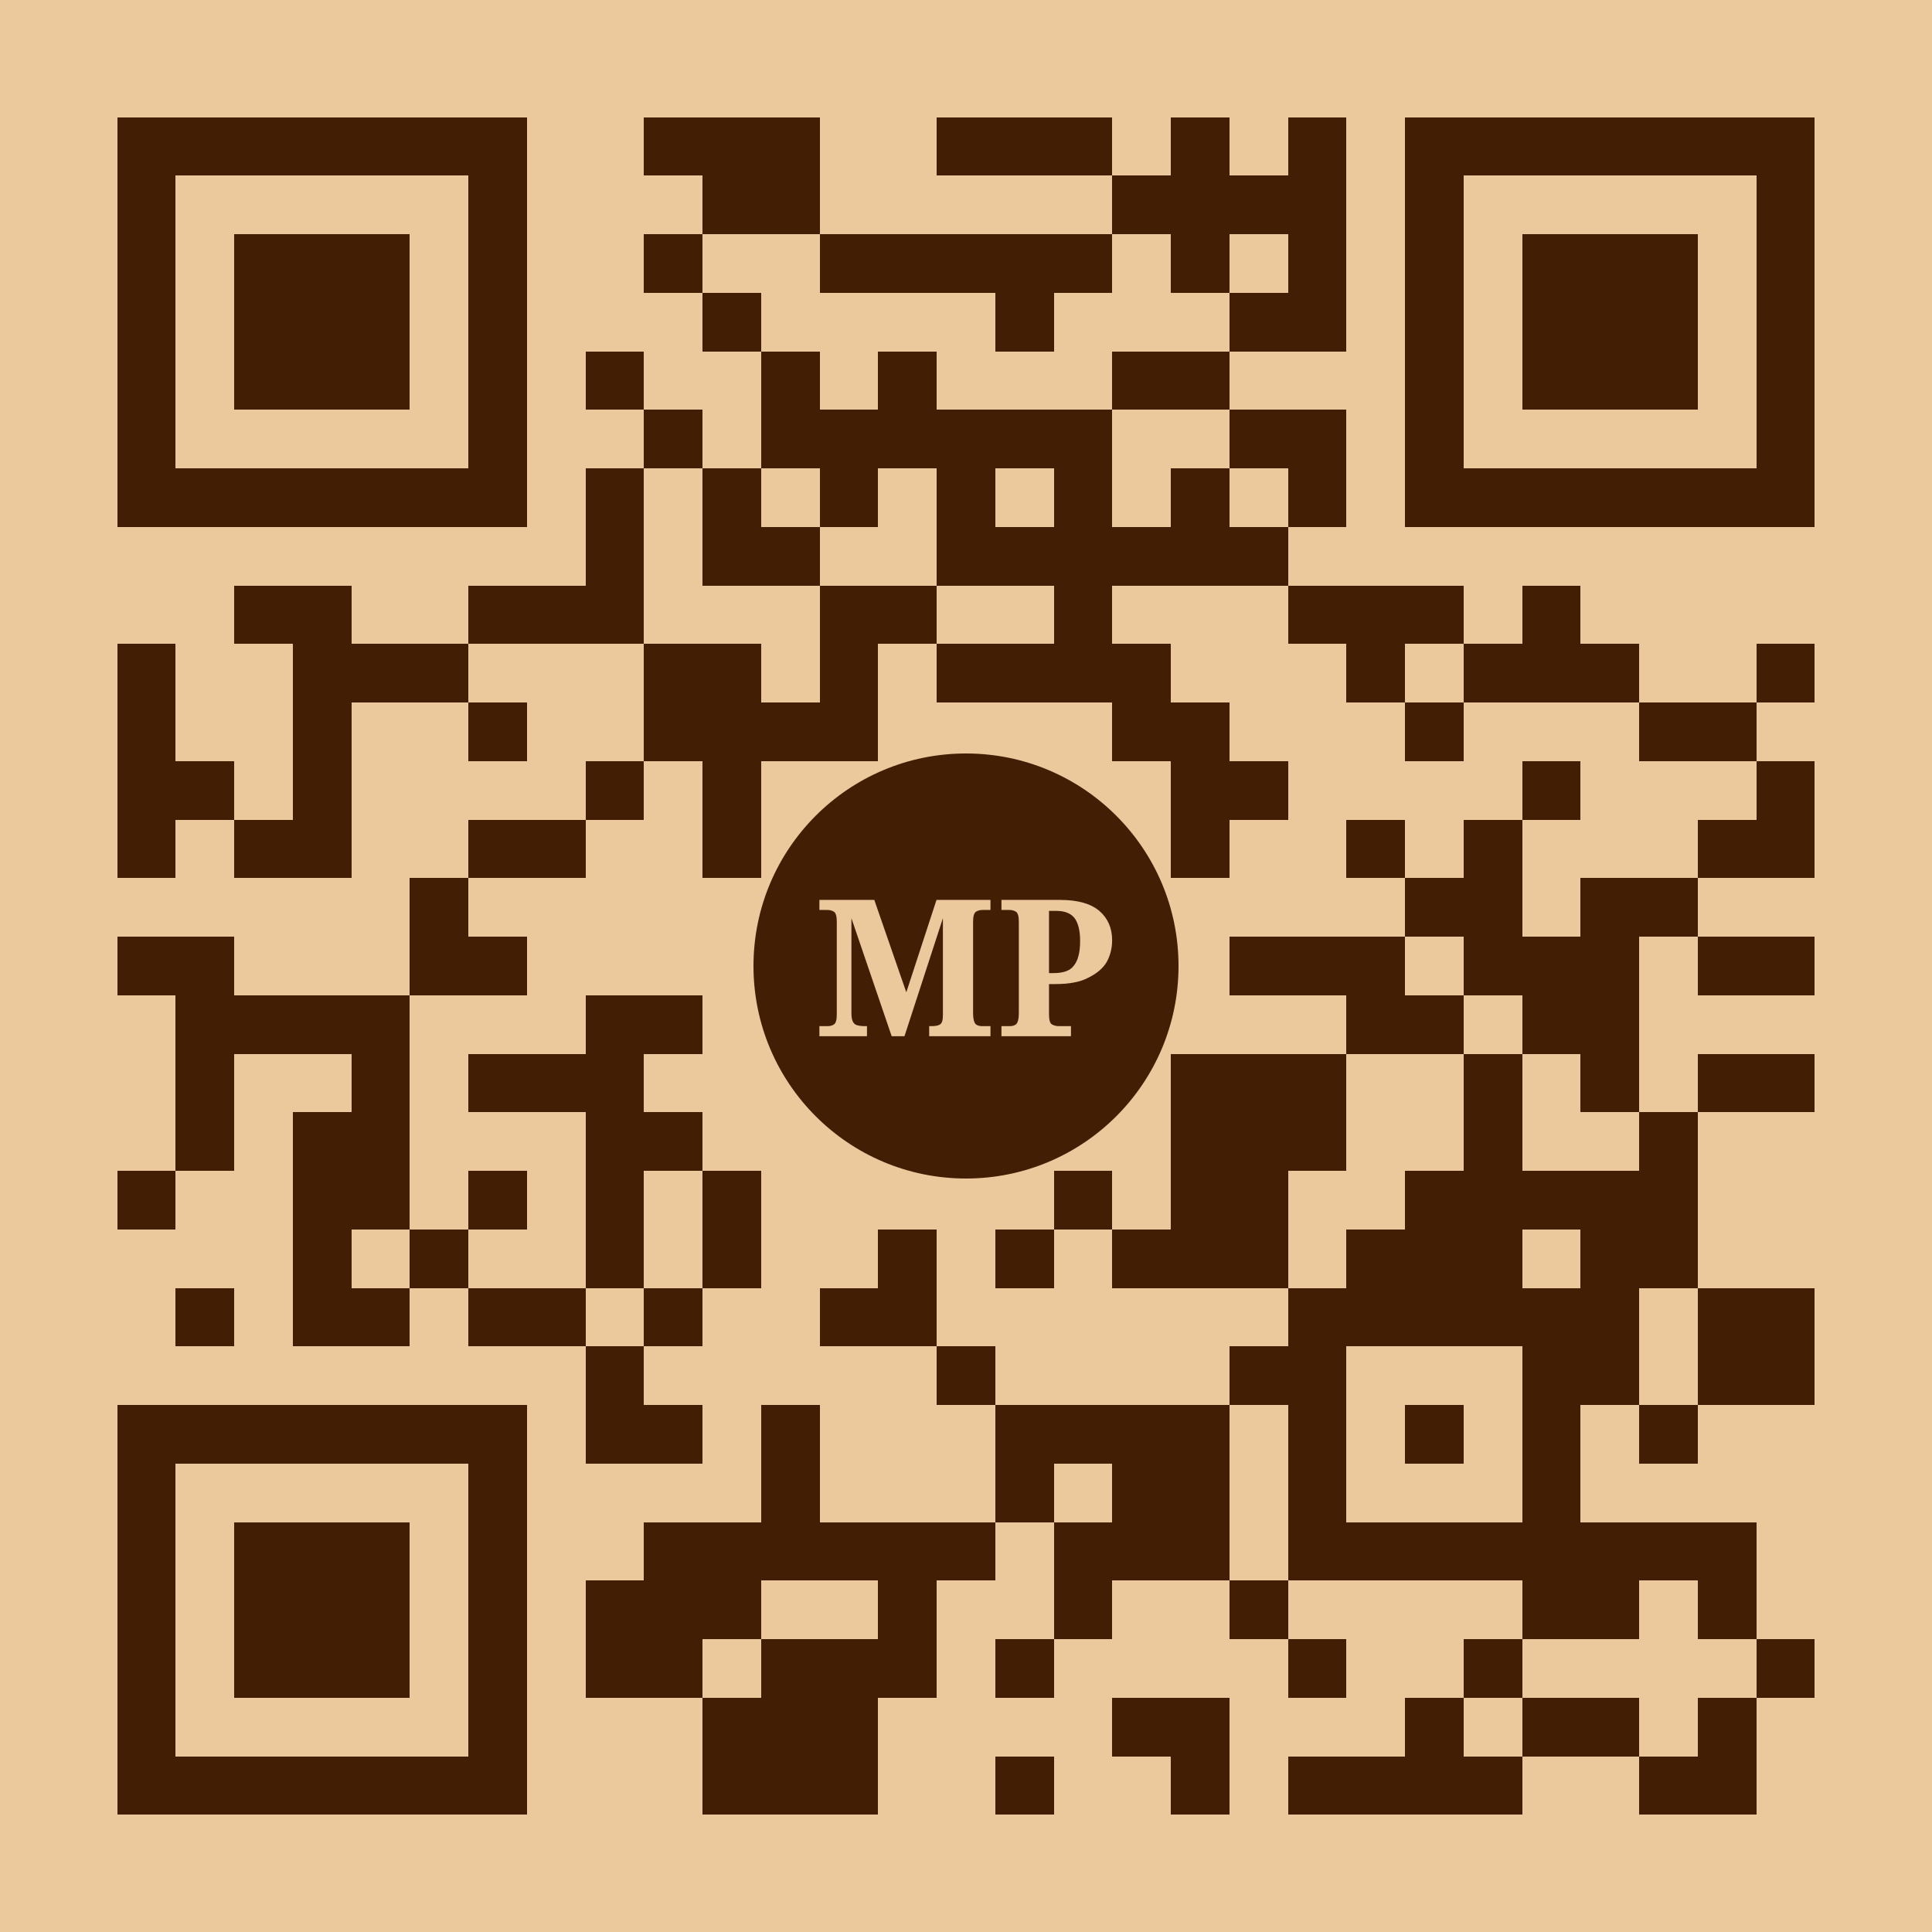
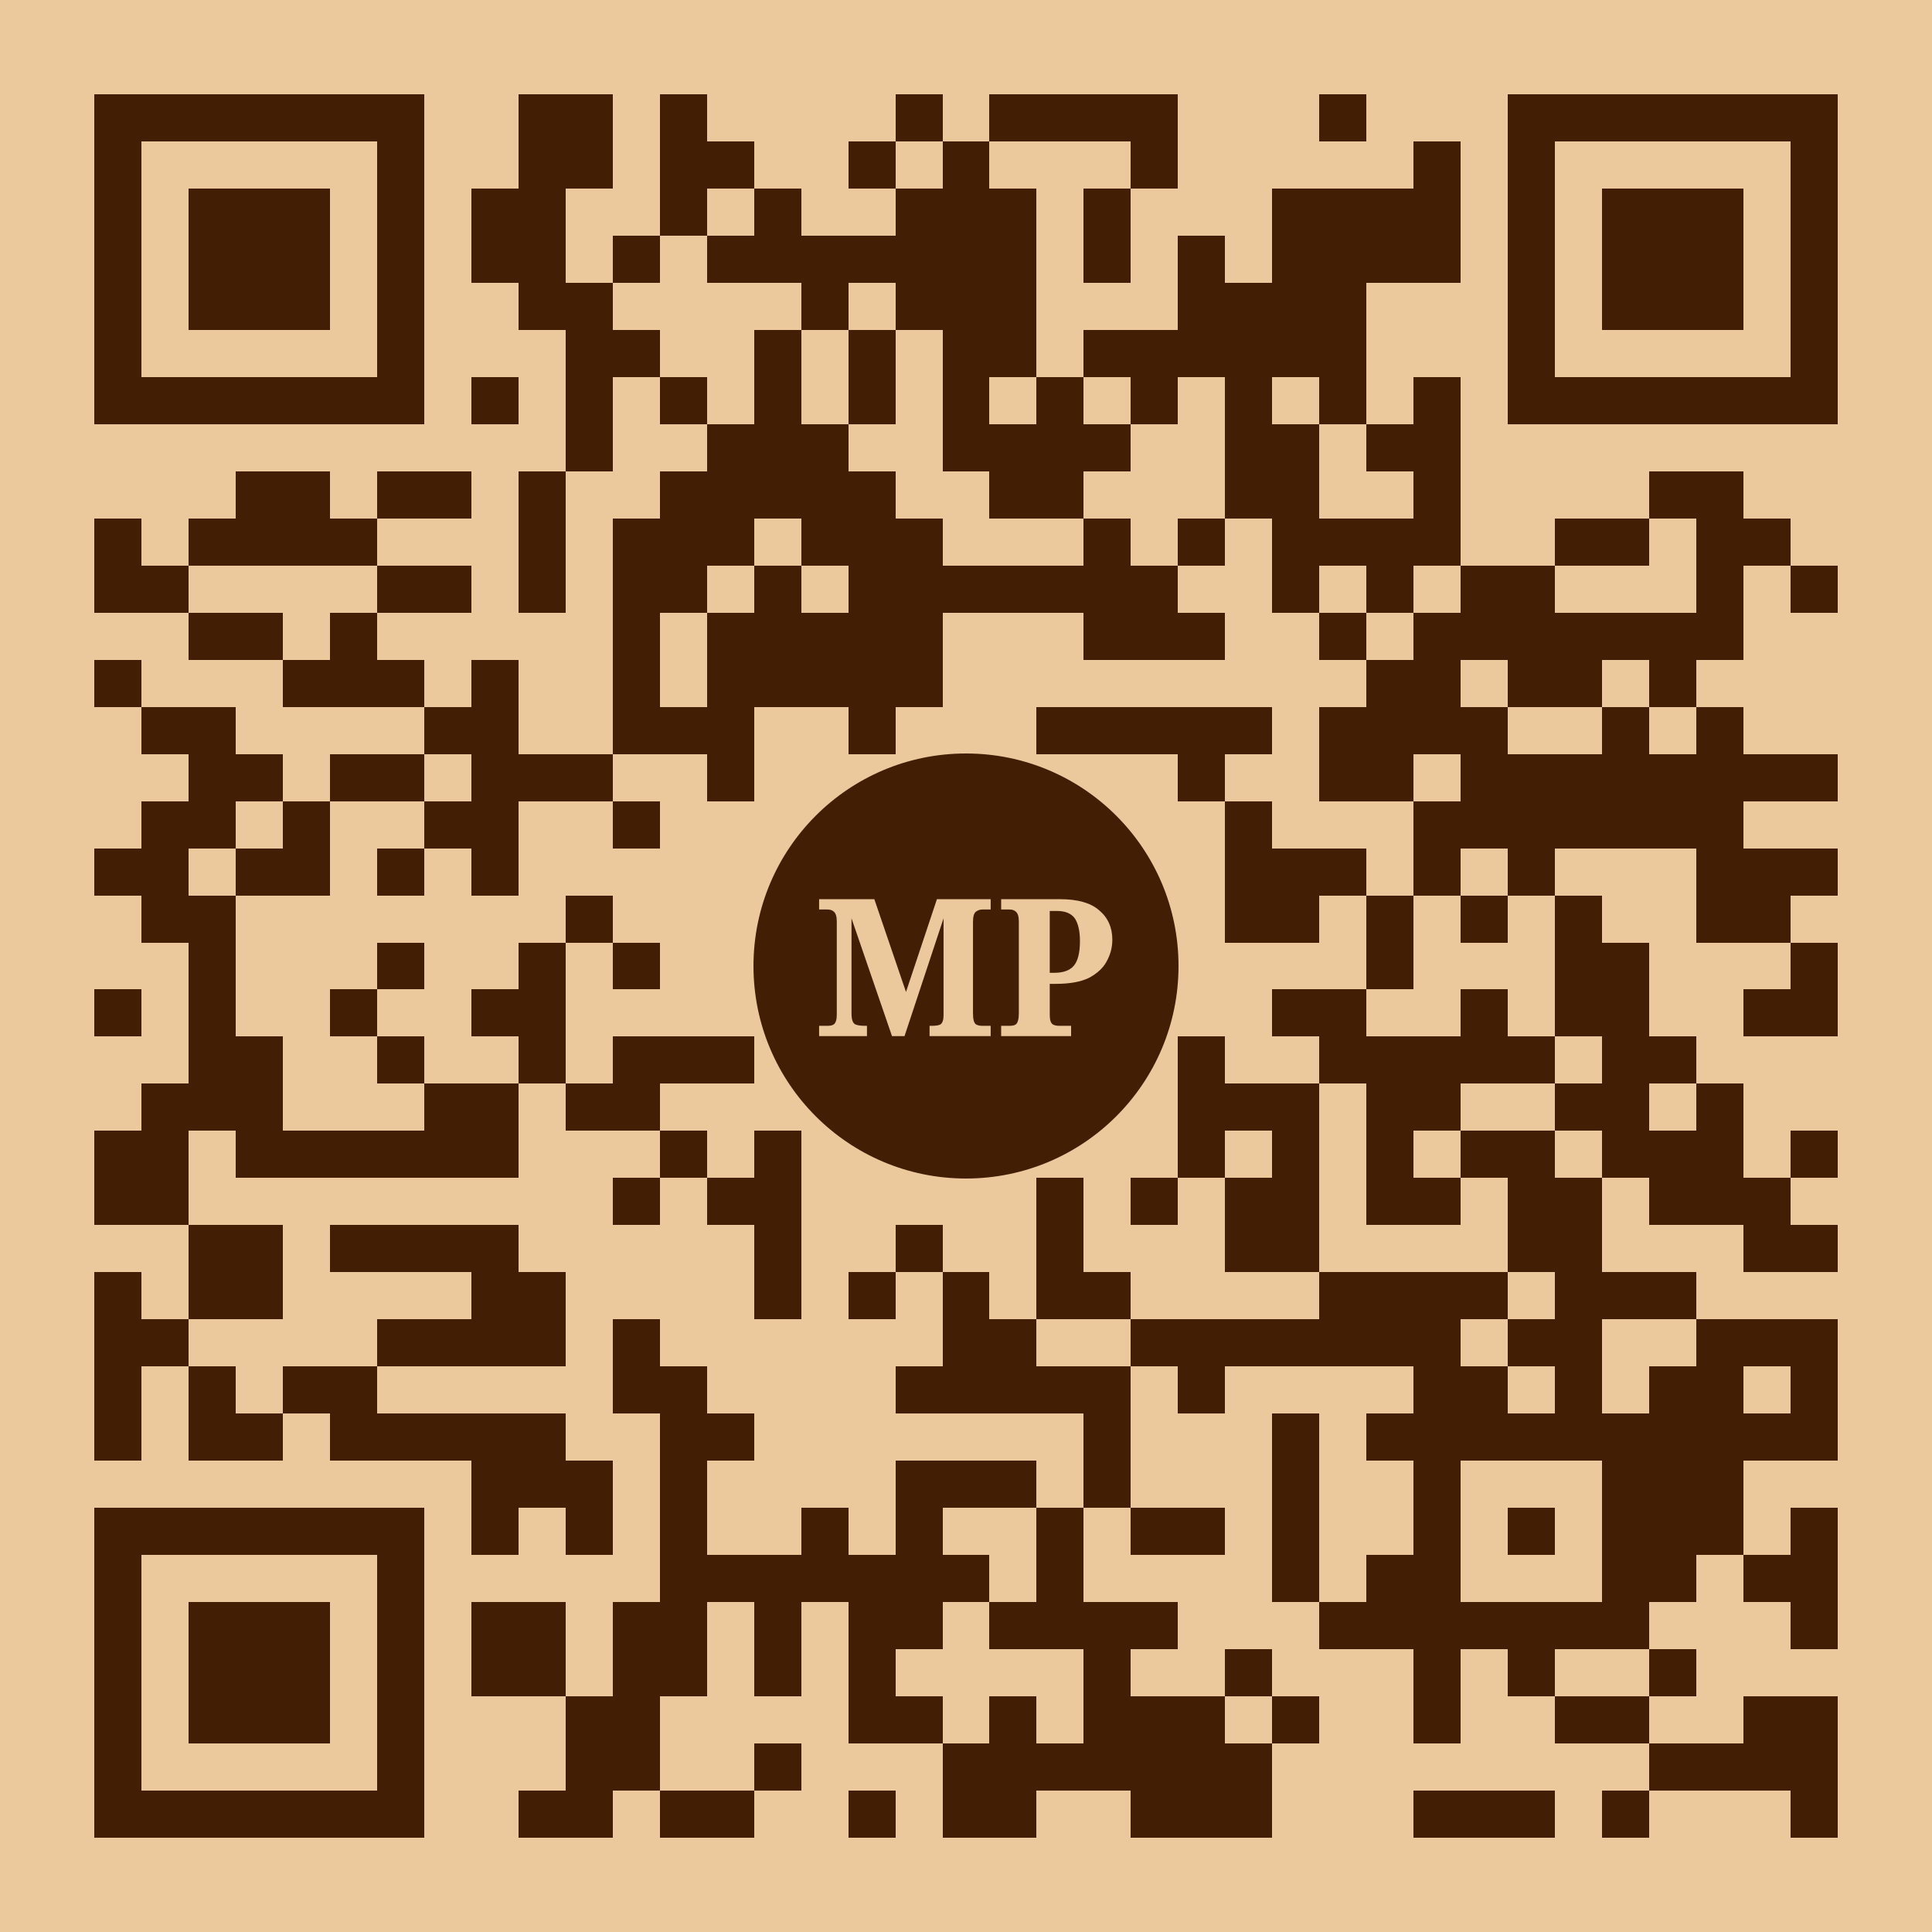
- <svg xmlns="http://www.w3.org/2000/svg" viewBox="0 0 33 33" shape-rendering="crispEdges">
-   <rect width="33" height="33" fill="#EBC99D" />
-   <path fill="#411E04" d="M2 2h1v1h-1zM3 2h1v1h-1zM4 2h1v1h-1zM5 2h1v1h-1zM6 2h1v1h-1zM7 2h1v1h-1zM8 2h1v1h-1zM11 2h1v1h-1zM12 2h1v1h-1zM13 2h1v1h-1zM16 2h1v1h-1zM17 2h1v1h-1zM18 2h1v1h-1zM20 2h1v1h-1zM22 2h1v1h-1zM24 2h1v1h-1zM25 2h1v1h-1zM26 2h1v1h-1zM27 2h1v1h-1zM28 2h1v1h-1zM29 2h1v1h-1zM30 2h1v1h-1zM2 3h1v1h-1zM8 3h1v1h-1zM12 3h1v1h-1zM13 3h1v1h-1zM19 3h1v1h-1zM20 3h1v1h-1zM21 3h1v1h-1zM22 3h1v1h-1zM24 3h1v1h-1zM30 3h1v1h-1zM2 4h1v1h-1zM4 4h1v1h-1zM5 4h1v1h-1zM6 4h1v1h-1zM8 4h1v1h-1zM11 4h1v1h-1zM14 4h1v1h-1zM15 4h1v1h-1zM16 4h1v1h-1zM17 4h1v1h-1zM18 4h1v1h-1zM20 4h1v1h-1zM22 4h1v1h-1zM24 4h1v1h-1zM26 4h1v1h-1zM27 4h1v1h-1zM28 4h1v1h-1zM30 4h1v1h-1zM2 5h1v1h-1zM4 5h1v1h-1zM5 5h1v1h-1zM6 5h1v1h-1zM8 5h1v1h-1zM12 5h1v1h-1zM17 5h1v1h-1zM21 5h1v1h-1zM22 5h1v1h-1zM24 5h1v1h-1zM26 5h1v1h-1zM27 5h1v1h-1zM28 5h1v1h-1zM30 5h1v1h-1zM2 6h1v1h-1zM4 6h1v1h-1zM5 6h1v1h-1zM6 6h1v1h-1zM8 6h1v1h-1zM10 6h1v1h-1zM13 6h1v1h-1zM15 6h1v1h-1zM19 6h1v1h-1zM20 6h1v1h-1zM24 6h1v1h-1zM26 6h1v1h-1zM27 6h1v1h-1zM28 6h1v1h-1zM30 6h1v1h-1zM2 7h1v1h-1zM8 7h1v1h-1zM11 7h1v1h-1zM13 7h1v1h-1zM14 7h1v1h-1zM15 7h1v1h-1zM16 7h1v1h-1zM17 7h1v1h-1zM18 7h1v1h-1zM21 7h1v1h-1zM22 7h1v1h-1zM24 7h1v1h-1zM30 7h1v1h-1zM2 8h1v1h-1zM3 8h1v1h-1zM4 8h1v1h-1zM5 8h1v1h-1zM6 8h1v1h-1zM7 8h1v1h-1zM8 8h1v1h-1zM10 8h1v1h-1zM12 8h1v1h-1zM14 8h1v1h-1zM16 8h1v1h-1zM18 8h1v1h-1zM20 8h1v1h-1zM22 8h1v1h-1zM24 8h1v1h-1zM25 8h1v1h-1zM26 8h1v1h-1zM27 8h1v1h-1zM28 8h1v1h-1zM29 8h1v1h-1zM30 8h1v1h-1zM10 9h1v1h-1zM12 9h1v1h-1zM13 9h1v1h-1zM16 9h1v1h-1zM17 9h1v1h-1zM18 9h1v1h-1zM19 9h1v1h-1zM20 9h1v1h-1zM21 9h1v1h-1zM4 10h1v1h-1zM5 10h1v1h-1zM8 10h1v1h-1zM9 10h1v1h-1zM10 10h1v1h-1zM14 10h1v1h-1zM15 10h1v1h-1zM18 10h1v1h-1zM22 10h1v1h-1zM23 10h1v1h-1zM24 10h1v1h-1zM26 10h1v1h-1zM2 11h1v1h-1zM5 11h1v1h-1zM6 11h1v1h-1zM7 11h1v1h-1zM11 11h1v1h-1zM12 11h1v1h-1zM14 11h1v1h-1zM16 11h1v1h-1zM17 11h1v1h-1zM18 11h1v1h-1zM19 11h1v1h-1zM23 11h1v1h-1zM25 11h1v1h-1zM26 11h1v1h-1zM27 11h1v1h-1zM30 11h1v1h-1zM2 12h1v1h-1zM5 12h1v1h-1zM8 12h1v1h-1zM11 12h1v1h-1zM12 12h1v1h-1zM13 12h1v1h-1zM14 12h1v1h-1zM19 12h1v1h-1zM20 12h1v1h-1zM24 12h1v1h-1zM28 12h1v1h-1zM29 12h1v1h-1zM2 13h1v1h-1zM3 13h1v1h-1zM5 13h1v1h-1zM10 13h1v1h-1zM12 13h1v1h-1zM20 13h1v1h-1zM21 13h1v1h-1zM26 13h1v1h-1zM30 13h1v1h-1zM2 14h1v1h-1zM4 14h1v1h-1zM5 14h1v1h-1zM8 14h1v1h-1zM9 14h1v1h-1zM12 14h1v1h-1zM20 14h1v1h-1zM23 14h1v1h-1zM25 14h1v1h-1zM29 14h1v1h-1zM30 14h1v1h-1zM7 15h1v1h-1zM24 15h1v1h-1zM25 15h1v1h-1zM27 15h1v1h-1zM28 15h1v1h-1zM2 16h1v1h-1zM3 16h1v1h-1zM7 16h1v1h-1zM8 16h1v1h-1zM21 16h1v1h-1zM22 16h1v1h-1zM23 16h1v1h-1zM25 16h1v1h-1zM26 16h1v1h-1zM27 16h1v1h-1zM29 16h1v1h-1zM30 16h1v1h-1zM3 17h1v1h-1zM4 17h1v1h-1zM5 17h1v1h-1zM6 17h1v1h-1zM10 17h1v1h-1zM11 17h1v1h-1zM23 17h1v1h-1zM24 17h1v1h-1zM26 17h1v1h-1zM27 17h1v1h-1zM3 18h1v1h-1zM6 18h1v1h-1zM8 18h1v1h-1zM9 18h1v1h-1zM10 18h1v1h-1zM20 18h1v1h-1zM21 18h1v1h-1zM22 18h1v1h-1zM25 18h1v1h-1zM27 18h1v1h-1zM29 18h1v1h-1zM30 18h1v1h-1zM3 19h1v1h-1zM5 19h1v1h-1zM6 19h1v1h-1zM10 19h1v1h-1zM11 19h1v1h-1zM20 19h1v1h-1zM21 19h1v1h-1zM22 19h1v1h-1zM25 19h1v1h-1zM28 19h1v1h-1zM2 20h1v1h-1zM5 20h1v1h-1zM6 20h1v1h-1zM8 20h1v1h-1zM10 20h1v1h-1zM12 20h1v1h-1zM18 20h1v1h-1zM20 20h1v1h-1zM21 20h1v1h-1zM24 20h1v1h-1zM25 20h1v1h-1zM26 20h1v1h-1zM27 20h1v1h-1zM28 20h1v1h-1zM5 21h1v1h-1zM7 21h1v1h-1zM10 21h1v1h-1zM12 21h1v1h-1zM15 21h1v1h-1zM17 21h1v1h-1zM19 21h1v1h-1zM20 21h1v1h-1zM21 21h1v1h-1zM23 21h1v1h-1zM24 21h1v1h-1zM25 21h1v1h-1zM27 21h1v1h-1zM28 21h1v1h-1zM3 22h1v1h-1zM5 22h1v1h-1zM6 22h1v1h-1zM8 22h1v1h-1zM9 22h1v1h-1zM11 22h1v1h-1zM14 22h1v1h-1zM15 22h1v1h-1zM22 22h1v1h-1zM23 22h1v1h-1zM24 22h1v1h-1zM25 22h1v1h-1zM26 22h1v1h-1zM27 22h1v1h-1zM29 22h1v1h-1zM30 22h1v1h-1zM10 23h1v1h-1zM16 23h1v1h-1zM21 23h1v1h-1zM22 23h1v1h-1zM26 23h1v1h-1zM27 23h1v1h-1zM29 23h1v1h-1zM30 23h1v1h-1zM2 24h1v1h-1zM3 24h1v1h-1zM4 24h1v1h-1zM5 24h1v1h-1zM6 24h1v1h-1zM7 24h1v1h-1zM8 24h1v1h-1zM10 24h1v1h-1zM11 24h1v1h-1zM13 24h1v1h-1zM17 24h1v1h-1zM18 24h1v1h-1zM19 24h1v1h-1zM20 24h1v1h-1zM22 24h1v1h-1zM24 24h1v1h-1zM26 24h1v1h-1zM28 24h1v1h-1zM2 25h1v1h-1zM8 25h1v1h-1zM13 25h1v1h-1zM17 25h1v1h-1zM19 25h1v1h-1zM20 25h1v1h-1zM22 25h1v1h-1zM26 25h1v1h-1zM2 26h1v1h-1zM4 26h1v1h-1zM5 26h1v1h-1zM6 26h1v1h-1zM8 26h1v1h-1zM11 26h1v1h-1zM12 26h1v1h-1zM13 26h1v1h-1zM14 26h1v1h-1zM15 26h1v1h-1zM16 26h1v1h-1zM18 26h1v1h-1zM19 26h1v1h-1zM20 26h1v1h-1zM22 26h1v1h-1zM23 26h1v1h-1zM24 26h1v1h-1zM25 26h1v1h-1zM26 26h1v1h-1zM27 26h1v1h-1zM28 26h1v1h-1zM29 26h1v1h-1zM2 27h1v1h-1zM4 27h1v1h-1zM5 27h1v1h-1zM6 27h1v1h-1zM8 27h1v1h-1zM10 27h1v1h-1zM11 27h1v1h-1zM12 27h1v1h-1zM15 27h1v1h-1zM18 27h1v1h-1zM21 27h1v1h-1zM26 27h1v1h-1zM27 27h1v1h-1zM29 27h1v1h-1zM2 28h1v1h-1zM4 28h1v1h-1zM5 28h1v1h-1zM6 28h1v1h-1zM8 28h1v1h-1zM10 28h1v1h-1zM11 28h1v1h-1zM13 28h1v1h-1zM14 28h1v1h-1zM15 28h1v1h-1zM17 28h1v1h-1zM22 28h1v1h-1zM25 28h1v1h-1zM30 28h1v1h-1zM2 29h1v1h-1zM8 29h1v1h-1zM12 29h1v1h-1zM13 29h1v1h-1zM14 29h1v1h-1zM19 29h1v1h-1zM20 29h1v1h-1zM24 29h1v1h-1zM26 29h1v1h-1zM27 29h1v1h-1zM29 29h1v1h-1zM2 30h1v1h-1zM3 30h1v1h-1zM4 30h1v1h-1zM5 30h1v1h-1zM6 30h1v1h-1zM7 30h1v1h-1zM8 30h1v1h-1zM12 30h1v1h-1zM13 30h1v1h-1zM14 30h1v1h-1zM17 30h1v1h-1zM20 30h1v1h-1zM22 30h1v1h-1zM23 30h1v1h-1zM24 30h1v1h-1zM25 30h1v1h-1zM28 30h1v1h-1zM29 30h1v1h-1z" />
-   <circle cx="16.5" cy="16.5" r="3.630" fill="#411E04" shape-rendering="geometricPrecision" />
-   <text x="16.5" y="17.698" text-anchor="middle" font-family="Georgia,serif" font-weight="700" font-size="3.267" fill="#EBC99D">MP</text>
+ <svg xmlns="http://www.w3.org/2000/svg" viewBox="0 0 41 41" shape-rendering="crispEdges">
+   <rect width="41" height="41" fill="#EBC99D" />
+   <path fill="#411E04" d="M2 2h1v1h-1zM3 2h1v1h-1zM4 2h1v1h-1zM5 2h1v1h-1zM6 2h1v1h-1zM7 2h1v1h-1zM8 2h1v1h-1zM11 2h1v1h-1zM12 2h1v1h-1zM14 2h1v1h-1zM19 2h1v1h-1zM21 2h1v1h-1zM22 2h1v1h-1zM23 2h1v1h-1zM24 2h1v1h-1zM28 2h1v1h-1zM32 2h1v1h-1zM33 2h1v1h-1zM34 2h1v1h-1zM35 2h1v1h-1zM36 2h1v1h-1zM37 2h1v1h-1zM38 2h1v1h-1zM2 3h1v1h-1zM8 3h1v1h-1zM11 3h1v1h-1zM12 3h1v1h-1zM14 3h1v1h-1zM15 3h1v1h-1zM18 3h1v1h-1zM20 3h1v1h-1zM24 3h1v1h-1zM30 3h1v1h-1zM32 3h1v1h-1zM38 3h1v1h-1zM2 4h1v1h-1zM4 4h1v1h-1zM5 4h1v1h-1zM6 4h1v1h-1zM8 4h1v1h-1zM10 4h1v1h-1zM11 4h1v1h-1zM14 4h1v1h-1zM16 4h1v1h-1zM19 4h1v1h-1zM20 4h1v1h-1zM21 4h1v1h-1zM23 4h1v1h-1zM27 4h1v1h-1zM28 4h1v1h-1zM29 4h1v1h-1zM30 4h1v1h-1zM32 4h1v1h-1zM34 4h1v1h-1zM35 4h1v1h-1zM36 4h1v1h-1zM38 4h1v1h-1zM2 5h1v1h-1zM4 5h1v1h-1zM5 5h1v1h-1zM6 5h1v1h-1zM8 5h1v1h-1zM10 5h1v1h-1zM11 5h1v1h-1zM13 5h1v1h-1zM15 5h1v1h-1zM16 5h1v1h-1zM17 5h1v1h-1zM18 5h1v1h-1zM19 5h1v1h-1zM20 5h1v1h-1zM21 5h1v1h-1zM23 5h1v1h-1zM25 5h1v1h-1zM27 5h1v1h-1zM28 5h1v1h-1zM29 5h1v1h-1zM30 5h1v1h-1zM32 5h1v1h-1zM34 5h1v1h-1zM35 5h1v1h-1zM36 5h1v1h-1zM38 5h1v1h-1zM2 6h1v1h-1zM4 6h1v1h-1zM5 6h1v1h-1zM6 6h1v1h-1zM8 6h1v1h-1zM11 6h1v1h-1zM12 6h1v1h-1zM17 6h1v1h-1zM19 6h1v1h-1zM20 6h1v1h-1zM21 6h1v1h-1zM25 6h1v1h-1zM26 6h1v1h-1zM27 6h1v1h-1zM28 6h1v1h-1zM32 6h1v1h-1zM34 6h1v1h-1zM35 6h1v1h-1zM36 6h1v1h-1zM38 6h1v1h-1zM2 7h1v1h-1zM8 7h1v1h-1zM12 7h1v1h-1zM13 7h1v1h-1zM16 7h1v1h-1zM18 7h1v1h-1zM20 7h1v1h-1zM21 7h1v1h-1zM23 7h1v1h-1zM24 7h1v1h-1zM25 7h1v1h-1zM26 7h1v1h-1zM27 7h1v1h-1zM28 7h1v1h-1zM32 7h1v1h-1zM38 7h1v1h-1zM2 8h1v1h-1zM3 8h1v1h-1zM4 8h1v1h-1zM5 8h1v1h-1zM6 8h1v1h-1zM7 8h1v1h-1zM8 8h1v1h-1zM10 8h1v1h-1zM12 8h1v1h-1zM14 8h1v1h-1zM16 8h1v1h-1zM18 8h1v1h-1zM20 8h1v1h-1zM22 8h1v1h-1zM24 8h1v1h-1zM26 8h1v1h-1zM28 8h1v1h-1zM30 8h1v1h-1zM32 8h1v1h-1zM33 8h1v1h-1zM34 8h1v1h-1zM35 8h1v1h-1zM36 8h1v1h-1zM37 8h1v1h-1zM38 8h1v1h-1zM12 9h1v1h-1zM15 9h1v1h-1zM16 9h1v1h-1zM17 9h1v1h-1zM20 9h1v1h-1zM21 9h1v1h-1zM22 9h1v1h-1zM23 9h1v1h-1zM26 9h1v1h-1zM27 9h1v1h-1zM29 9h1v1h-1zM30 9h1v1h-1zM5 10h1v1h-1zM6 10h1v1h-1zM8 10h1v1h-1zM9 10h1v1h-1zM11 10h1v1h-1zM14 10h1v1h-1zM15 10h1v1h-1zM16 10h1v1h-1zM17 10h1v1h-1zM18 10h1v1h-1zM21 10h1v1h-1zM22 10h1v1h-1zM26 10h1v1h-1zM27 10h1v1h-1zM30 10h1v1h-1zM35 10h1v1h-1zM36 10h1v1h-1zM2 11h1v1h-1zM4 11h1v1h-1zM5 11h1v1h-1zM6 11h1v1h-1zM7 11h1v1h-1zM11 11h1v1h-1zM13 11h1v1h-1zM14 11h1v1h-1zM15 11h1v1h-1zM17 11h1v1h-1zM18 11h1v1h-1zM19 11h1v1h-1zM23 11h1v1h-1zM25 11h1v1h-1zM27 11h1v1h-1zM28 11h1v1h-1zM29 11h1v1h-1zM30 11h1v1h-1zM33 11h1v1h-1zM34 11h1v1h-1zM36 11h1v1h-1zM37 11h1v1h-1zM2 12h1v1h-1zM3 12h1v1h-1zM8 12h1v1h-1zM9 12h1v1h-1zM11 12h1v1h-1zM13 12h1v1h-1zM14 12h1v1h-1zM16 12h1v1h-1zM18 12h1v1h-1zM19 12h1v1h-1zM20 12h1v1h-1zM21 12h1v1h-1zM22 12h1v1h-1zM23 12h1v1h-1zM24 12h1v1h-1zM27 12h1v1h-1zM29 12h1v1h-1zM31 12h1v1h-1zM32 12h1v1h-1zM36 12h1v1h-1zM38 12h1v1h-1zM4 13h1v1h-1zM5 13h1v1h-1zM7 13h1v1h-1zM13 13h1v1h-1zM15 13h1v1h-1zM16 13h1v1h-1zM17 13h1v1h-1zM18 13h1v1h-1zM19 13h1v1h-1zM23 13h1v1h-1zM24 13h1v1h-1zM25 13h1v1h-1zM28 13h1v1h-1zM30 13h1v1h-1zM31 13h1v1h-1zM32 13h1v1h-1zM33 13h1v1h-1zM34 13h1v1h-1zM35 13h1v1h-1zM36 13h1v1h-1zM2 14h1v1h-1zM6 14h1v1h-1zM7 14h1v1h-1zM8 14h1v1h-1zM10 14h1v1h-1zM13 14h1v1h-1zM15 14h1v1h-1zM16 14h1v1h-1zM17 14h1v1h-1zM18 14h1v1h-1zM19 14h1v1h-1zM29 14h1v1h-1zM30 14h1v1h-1zM32 14h1v1h-1zM33 14h1v1h-1zM35 14h1v1h-1zM3 15h1v1h-1zM4 15h1v1h-1zM9 15h1v1h-1zM10 15h1v1h-1zM13 15h1v1h-1zM14 15h1v1h-1zM15 15h1v1h-1zM18 15h1v1h-1zM22 15h1v1h-1zM23 15h1v1h-1zM24 15h1v1h-1zM25 15h1v1h-1zM26 15h1v1h-1zM28 15h1v1h-1zM29 15h1v1h-1zM30 15h1v1h-1zM31 15h1v1h-1zM34 15h1v1h-1zM36 15h1v1h-1zM4 16h1v1h-1zM5 16h1v1h-1zM7 16h1v1h-1zM8 16h1v1h-1zM10 16h1v1h-1zM11 16h1v1h-1zM12 16h1v1h-1zM15 16h1v1h-1zM25 16h1v1h-1zM28 16h1v1h-1zM29 16h1v1h-1zM31 16h1v1h-1zM32 16h1v1h-1zM33 16h1v1h-1zM34 16h1v1h-1zM35 16h1v1h-1zM36 16h1v1h-1zM37 16h1v1h-1zM38 16h1v1h-1zM3 17h1v1h-1zM4 17h1v1h-1zM6 17h1v1h-1zM9 17h1v1h-1zM10 17h1v1h-1zM13 17h1v1h-1zM26 17h1v1h-1zM30 17h1v1h-1zM31 17h1v1h-1zM32 17h1v1h-1zM33 17h1v1h-1zM34 17h1v1h-1zM35 17h1v1h-1zM36 17h1v1h-1zM2 18h1v1h-1zM3 18h1v1h-1zM5 18h1v1h-1zM6 18h1v1h-1zM8 18h1v1h-1zM10 18h1v1h-1zM26 18h1v1h-1zM27 18h1v1h-1zM28 18h1v1h-1zM30 18h1v1h-1zM32 18h1v1h-1zM36 18h1v1h-1zM37 18h1v1h-1zM38 18h1v1h-1zM3 19h1v1h-1zM4 19h1v1h-1zM12 19h1v1h-1zM26 19h1v1h-1zM27 19h1v1h-1zM29 19h1v1h-1zM31 19h1v1h-1zM33 19h1v1h-1zM36 19h1v1h-1zM37 19h1v1h-1zM4 20h1v1h-1zM8 20h1v1h-1zM11 20h1v1h-1zM13 20h1v1h-1zM29 20h1v1h-1zM33 20h1v1h-1zM34 20h1v1h-1zM38 20h1v1h-1zM2 21h1v1h-1zM4 21h1v1h-1zM7 21h1v1h-1zM10 21h1v1h-1zM11 21h1v1h-1zM27 21h1v1h-1zM28 21h1v1h-1zM31 21h1v1h-1zM33 21h1v1h-1zM34 21h1v1h-1zM37 21h1v1h-1zM38 21h1v1h-1zM4 22h1v1h-1zM5 22h1v1h-1zM8 22h1v1h-1zM11 22h1v1h-1zM13 22h1v1h-1zM14 22h1v1h-1zM15 22h1v1h-1zM25 22h1v1h-1zM28 22h1v1h-1zM29 22h1v1h-1zM30 22h1v1h-1zM31 22h1v1h-1zM32 22h1v1h-1zM34 22h1v1h-1zM35 22h1v1h-1zM3 23h1v1h-1zM4 23h1v1h-1zM5 23h1v1h-1zM9 23h1v1h-1zM10 23h1v1h-1zM12 23h1v1h-1zM13 23h1v1h-1zM25 23h1v1h-1zM26 23h1v1h-1zM27 23h1v1h-1zM29 23h1v1h-1zM30 23h1v1h-1zM33 23h1v1h-1zM34 23h1v1h-1zM36 23h1v1h-1zM2 24h1v1h-1zM3 24h1v1h-1zM5 24h1v1h-1zM6 24h1v1h-1zM7 24h1v1h-1zM8 24h1v1h-1zM9 24h1v1h-1zM10 24h1v1h-1zM14 24h1v1h-1zM16 24h1v1h-1zM25 24h1v1h-1zM27 24h1v1h-1zM29 24h1v1h-1zM31 24h1v1h-1zM32 24h1v1h-1zM34 24h1v1h-1zM35 24h1v1h-1zM36 24h1v1h-1zM38 24h1v1h-1zM2 25h1v1h-1zM3 25h1v1h-1zM13 25h1v1h-1zM15 25h1v1h-1zM16 25h1v1h-1zM22 25h1v1h-1zM24 25h1v1h-1zM26 25h1v1h-1zM27 25h1v1h-1zM29 25h1v1h-1zM30 25h1v1h-1zM32 25h1v1h-1zM33 25h1v1h-1zM35 25h1v1h-1zM36 25h1v1h-1zM37 25h1v1h-1zM4 26h1v1h-1zM5 26h1v1h-1zM7 26h1v1h-1zM8 26h1v1h-1zM9 26h1v1h-1zM10 26h1v1h-1zM16 26h1v1h-1zM19 26h1v1h-1zM22 26h1v1h-1zM26 26h1v1h-1zM27 26h1v1h-1zM32 26h1v1h-1zM33 26h1v1h-1zM37 26h1v1h-1zM38 26h1v1h-1zM2 27h1v1h-1zM4 27h1v1h-1zM5 27h1v1h-1zM10 27h1v1h-1zM11 27h1v1h-1zM16 27h1v1h-1zM18 27h1v1h-1zM20 27h1v1h-1zM22 27h1v1h-1zM23 27h1v1h-1zM28 27h1v1h-1zM29 27h1v1h-1zM30 27h1v1h-1zM31 27h1v1h-1zM33 27h1v1h-1zM34 27h1v1h-1zM35 27h1v1h-1zM2 28h1v1h-1zM3 28h1v1h-1zM8 28h1v1h-1zM9 28h1v1h-1zM10 28h1v1h-1zM11 28h1v1h-1zM13 28h1v1h-1zM20 28h1v1h-1zM21 28h1v1h-1zM24 28h1v1h-1zM25 28h1v1h-1zM26 28h1v1h-1zM27 28h1v1h-1zM28 28h1v1h-1zM29 28h1v1h-1zM30 28h1v1h-1zM32 28h1v1h-1zM33 28h1v1h-1zM36 28h1v1h-1zM37 28h1v1h-1zM38 28h1v1h-1zM2 29h1v1h-1zM4 29h1v1h-1zM6 29h1v1h-1zM7 29h1v1h-1zM13 29h1v1h-1zM14 29h1v1h-1zM19 29h1v1h-1zM20 29h1v1h-1zM21 29h1v1h-1zM22 29h1v1h-1zM23 29h1v1h-1zM25 29h1v1h-1zM30 29h1v1h-1zM31 29h1v1h-1zM33 29h1v1h-1zM35 29h1v1h-1zM36 29h1v1h-1zM38 29h1v1h-1zM2 30h1v1h-1zM4 30h1v1h-1zM5 30h1v1h-1zM7 30h1v1h-1zM8 30h1v1h-1zM9 30h1v1h-1zM10 30h1v1h-1zM11 30h1v1h-1zM14 30h1v1h-1zM15 30h1v1h-1zM23 30h1v1h-1zM27 30h1v1h-1zM29 30h1v1h-1zM30 30h1v1h-1zM31 30h1v1h-1zM32 30h1v1h-1zM33 30h1v1h-1zM34 30h1v1h-1zM35 30h1v1h-1zM36 30h1v1h-1zM37 30h1v1h-1zM38 30h1v1h-1zM10 31h1v1h-1zM11 31h1v1h-1zM12 31h1v1h-1zM14 31h1v1h-1zM19 31h1v1h-1zM20 31h1v1h-1zM21 31h1v1h-1zM23 31h1v1h-1zM27 31h1v1h-1zM30 31h1v1h-1zM34 31h1v1h-1zM35 31h1v1h-1zM36 31h1v1h-1zM2 32h1v1h-1zM3 32h1v1h-1zM4 32h1v1h-1zM5 32h1v1h-1zM6 32h1v1h-1zM7 32h1v1h-1zM8 32h1v1h-1zM10 32h1v1h-1zM12 32h1v1h-1zM14 32h1v1h-1zM17 32h1v1h-1zM19 32h1v1h-1zM22 32h1v1h-1zM24 32h1v1h-1zM25 32h1v1h-1zM27 32h1v1h-1zM30 32h1v1h-1zM32 32h1v1h-1zM34 32h1v1h-1zM35 32h1v1h-1zM36 32h1v1h-1zM38 32h1v1h-1zM2 33h1v1h-1zM8 33h1v1h-1zM14 33h1v1h-1zM15 33h1v1h-1zM16 33h1v1h-1zM17 33h1v1h-1zM18 33h1v1h-1zM19 33h1v1h-1zM20 33h1v1h-1zM22 33h1v1h-1zM27 33h1v1h-1zM29 33h1v1h-1zM30 33h1v1h-1zM34 33h1v1h-1zM35 33h1v1h-1zM37 33h1v1h-1zM38 33h1v1h-1zM2 34h1v1h-1zM4 34h1v1h-1zM5 34h1v1h-1zM6 34h1v1h-1zM8 34h1v1h-1zM10 34h1v1h-1zM11 34h1v1h-1zM13 34h1v1h-1zM14 34h1v1h-1zM16 34h1v1h-1zM18 34h1v1h-1zM19 34h1v1h-1zM21 34h1v1h-1zM22 34h1v1h-1zM23 34h1v1h-1zM24 34h1v1h-1zM28 34h1v1h-1zM29 34h1v1h-1zM30 34h1v1h-1zM31 34h1v1h-1zM32 34h1v1h-1zM33 34h1v1h-1zM34 34h1v1h-1zM38 34h1v1h-1zM2 35h1v1h-1zM4 35h1v1h-1zM5 35h1v1h-1zM6 35h1v1h-1zM8 35h1v1h-1zM10 35h1v1h-1zM11 35h1v1h-1zM13 35h1v1h-1zM14 35h1v1h-1zM16 35h1v1h-1zM18 35h1v1h-1zM23 35h1v1h-1zM26 35h1v1h-1zM30 35h1v1h-1zM32 35h1v1h-1zM35 35h1v1h-1zM2 36h1v1h-1zM4 36h1v1h-1zM5 36h1v1h-1zM6 36h1v1h-1zM8 36h1v1h-1zM12 36h1v1h-1zM13 36h1v1h-1zM18 36h1v1h-1zM19 36h1v1h-1zM21 36h1v1h-1zM23 36h1v1h-1zM24 36h1v1h-1zM25 36h1v1h-1zM27 36h1v1h-1zM30 36h1v1h-1zM33 36h1v1h-1zM34 36h1v1h-1zM37 36h1v1h-1zM38 36h1v1h-1zM2 37h1v1h-1zM8 37h1v1h-1zM12 37h1v1h-1zM13 37h1v1h-1zM16 37h1v1h-1zM20 37h1v1h-1zM21 37h1v1h-1zM22 37h1v1h-1zM23 37h1v1h-1zM24 37h1v1h-1zM25 37h1v1h-1zM26 37h1v1h-1zM35 37h1v1h-1zM36 37h1v1h-1zM37 37h1v1h-1zM38 37h1v1h-1zM2 38h1v1h-1zM3 38h1v1h-1zM4 38h1v1h-1zM5 38h1v1h-1zM6 38h1v1h-1zM7 38h1v1h-1zM8 38h1v1h-1zM11 38h1v1h-1zM12 38h1v1h-1zM14 38h1v1h-1zM15 38h1v1h-1zM18 38h1v1h-1zM20 38h1v1h-1zM21 38h1v1h-1zM24 38h1v1h-1zM25 38h1v1h-1zM26 38h1v1h-1zM30 38h1v1h-1zM31 38h1v1h-1zM32 38h1v1h-1zM34 38h1v1h-1zM38 38h1v1h-1z" />
+   <circle cx="20.5" cy="20.5" r="4.510" fill="#411E04" shape-rendering="geometricPrecision" />
+   <text x="20.5" y="21.988" text-anchor="middle" font-family="Georgia,serif" font-weight="700" font-size="4.059" fill="#EBC99D">MP</text>
</svg>
